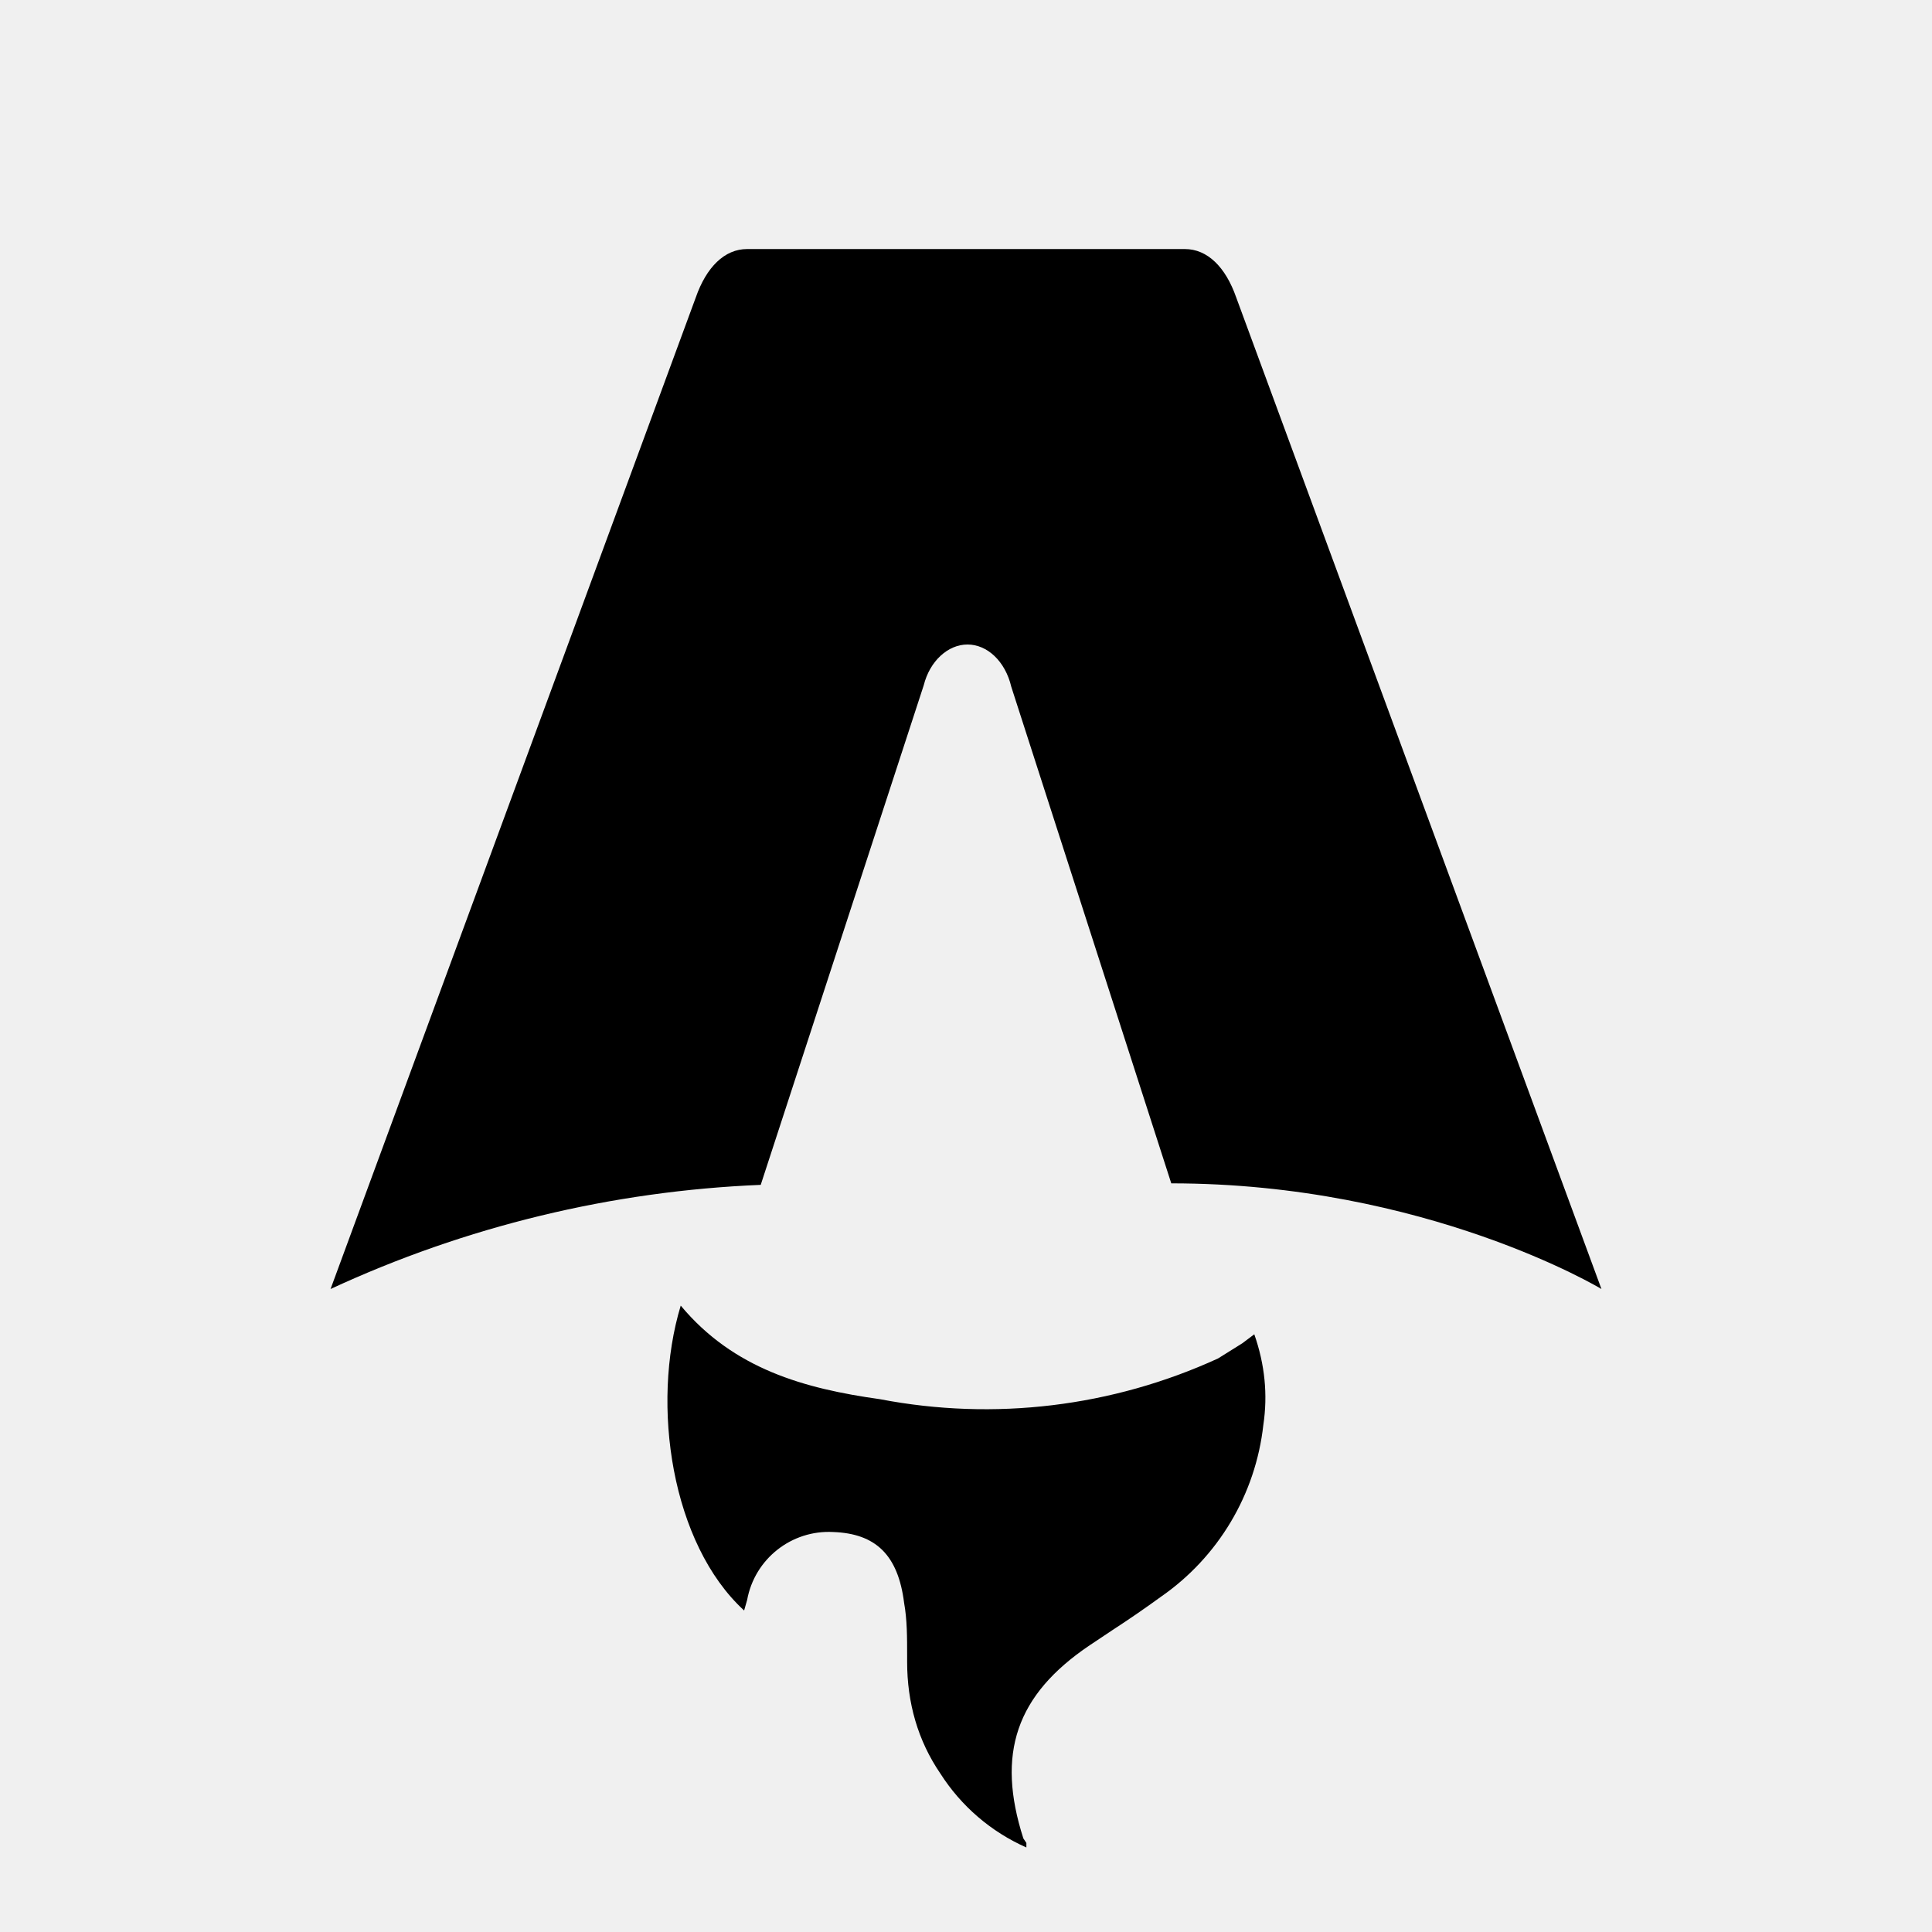
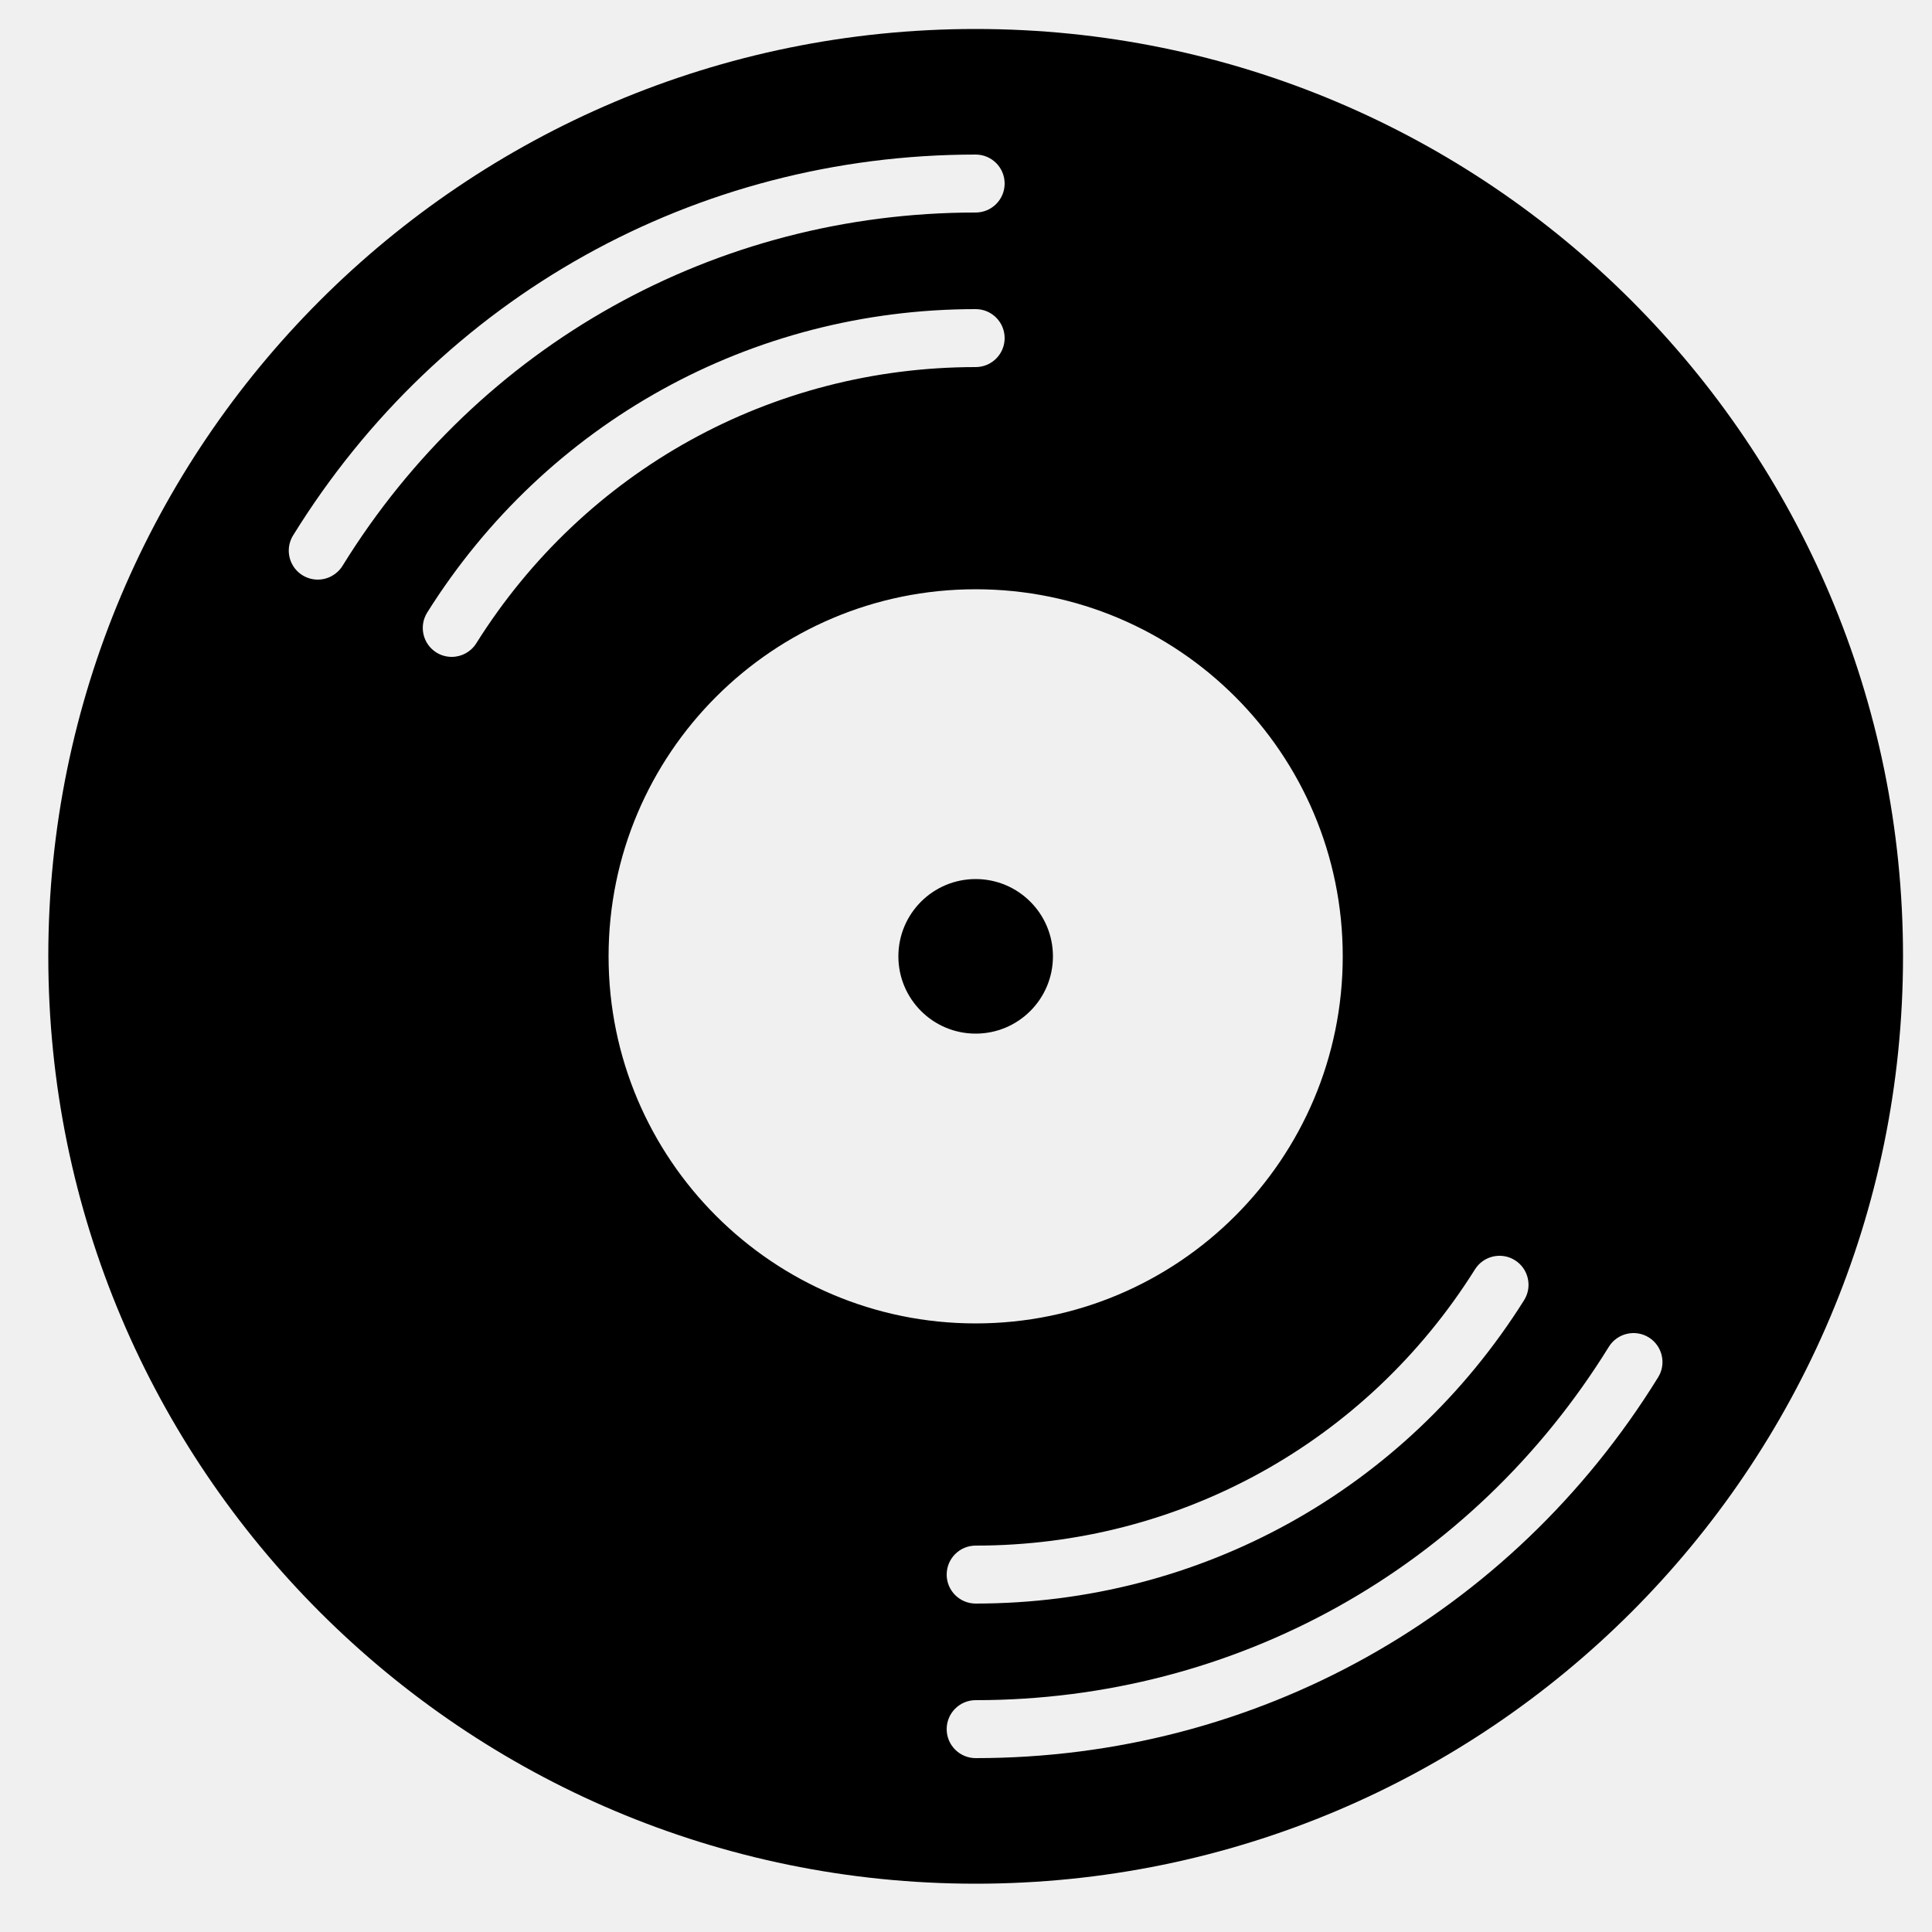
- <svg xmlns="http://www.w3.org/2000/svg" fill="none" viewBox="0 0 128 128">
-   <path d="M50.4 78.5a75.1 75.1 0 0 0-28.5 6.9l24.2-65.7c.7-2 1.9-3.2 3.4-3.2h29c1.5 0 2.7 1.2 3.4 3.2l24.2 65.7s-11.6-7-28.5-7L67 45.5c-.4-1.7-1.6-2.8-2.9-2.8-1.3 0-2.5 1.1-2.9 2.7L50.4 78.5Zm-1.1 28.2Zm-4.2-20.2c-2 6.6-.6 15.8 4.2 20.2a17.5 17.5 0 0 1 .2-.7 5.5 5.5 0 0 1 5.7-4.5c2.8.1 4.3 1.5 4.7 4.7.2 1.1.2 2.3.2 3.5v.4c0 2.7.7 5.2 2.2 7.4a13 13 0 0 0 5.7 4.9v-.3l-.2-.3c-1.8-5.6-.5-9.5 4.4-12.8l1.5-1a73 73 0 0 0 3.2-2.2 16 16 0 0 0 6.8-11.4c.3-2 .1-4-.6-6l-.8.6-1.6 1a37 37 0 0 1-22.4 2.7c-5-.7-9.7-2-13.2-6.2Z" />
+ <svg xmlns="http://www.w3.org/2000/svg" width="100" height="100">
+   <path d="M50.5 1.5c-26.512 0-48 21.488-48 48s21.488 48 48 48 48-21.488 48-48-21.488-48-48-48Zm25.844 64.203a1.5 1.5 0 0 1 2.543 1.594C72.71 77.133 62.097 83 50.5 83a1.5 1.5 0 0 1 0-3c10.559 0 20.223-5.344 25.844-14.297ZM16.449 30a1.5 1.5 0 0 1-1.277-2.29C22.8 15.368 36.008 8 50.5 8a1.5 1.5 0 0 1 0 3c-13.445 0-25.7 6.84-32.773 18.29-.274.44-.758.71-1.278.71Zm8.203 3.297a1.498 1.498 0 0 1-1.27.703 1.5 1.5 0 0 1-.796-.227 1.501 1.501 0 0 1-.473-2.07C28.29 21.867 38.903 16 50.5 16a1.5 1.5 0 0 1 0 3c-10.559 0-20.227 5.344-25.848 14.297ZM31.5 49.5c0-10.492 8.508-19 19-19s19 8.508 19 19-8.508 19-19 19-19-8.508-19-19Zm19 41.5a1.5 1.5 0 0 1 0-3c13.445 0 25.695-6.836 32.773-18.29a1.505 1.505 0 0 1 2.067-.487c.703.437.922 1.363.484 2.066C78.2 83.63 64.992 91 50.5 91Zm4-41.5c0-2.21-1.79-4-4-4s-4 1.79-4 4 1.79 4 4 4 4-1.79 4-4Zm0 0" style="stroke:none;fill-rule:nonzero;fill-opacity:1" />
  <style>
-         path { fill: #000; }
-         @media (prefers-color-scheme: dark) {
-             path { fill: #FFF; }
-         }
+     path { fill: #000;}
+     @media (prefers-color-scheme: dark) {
+         path { fill: #FFF; }
+     }
    </style>
</svg>
